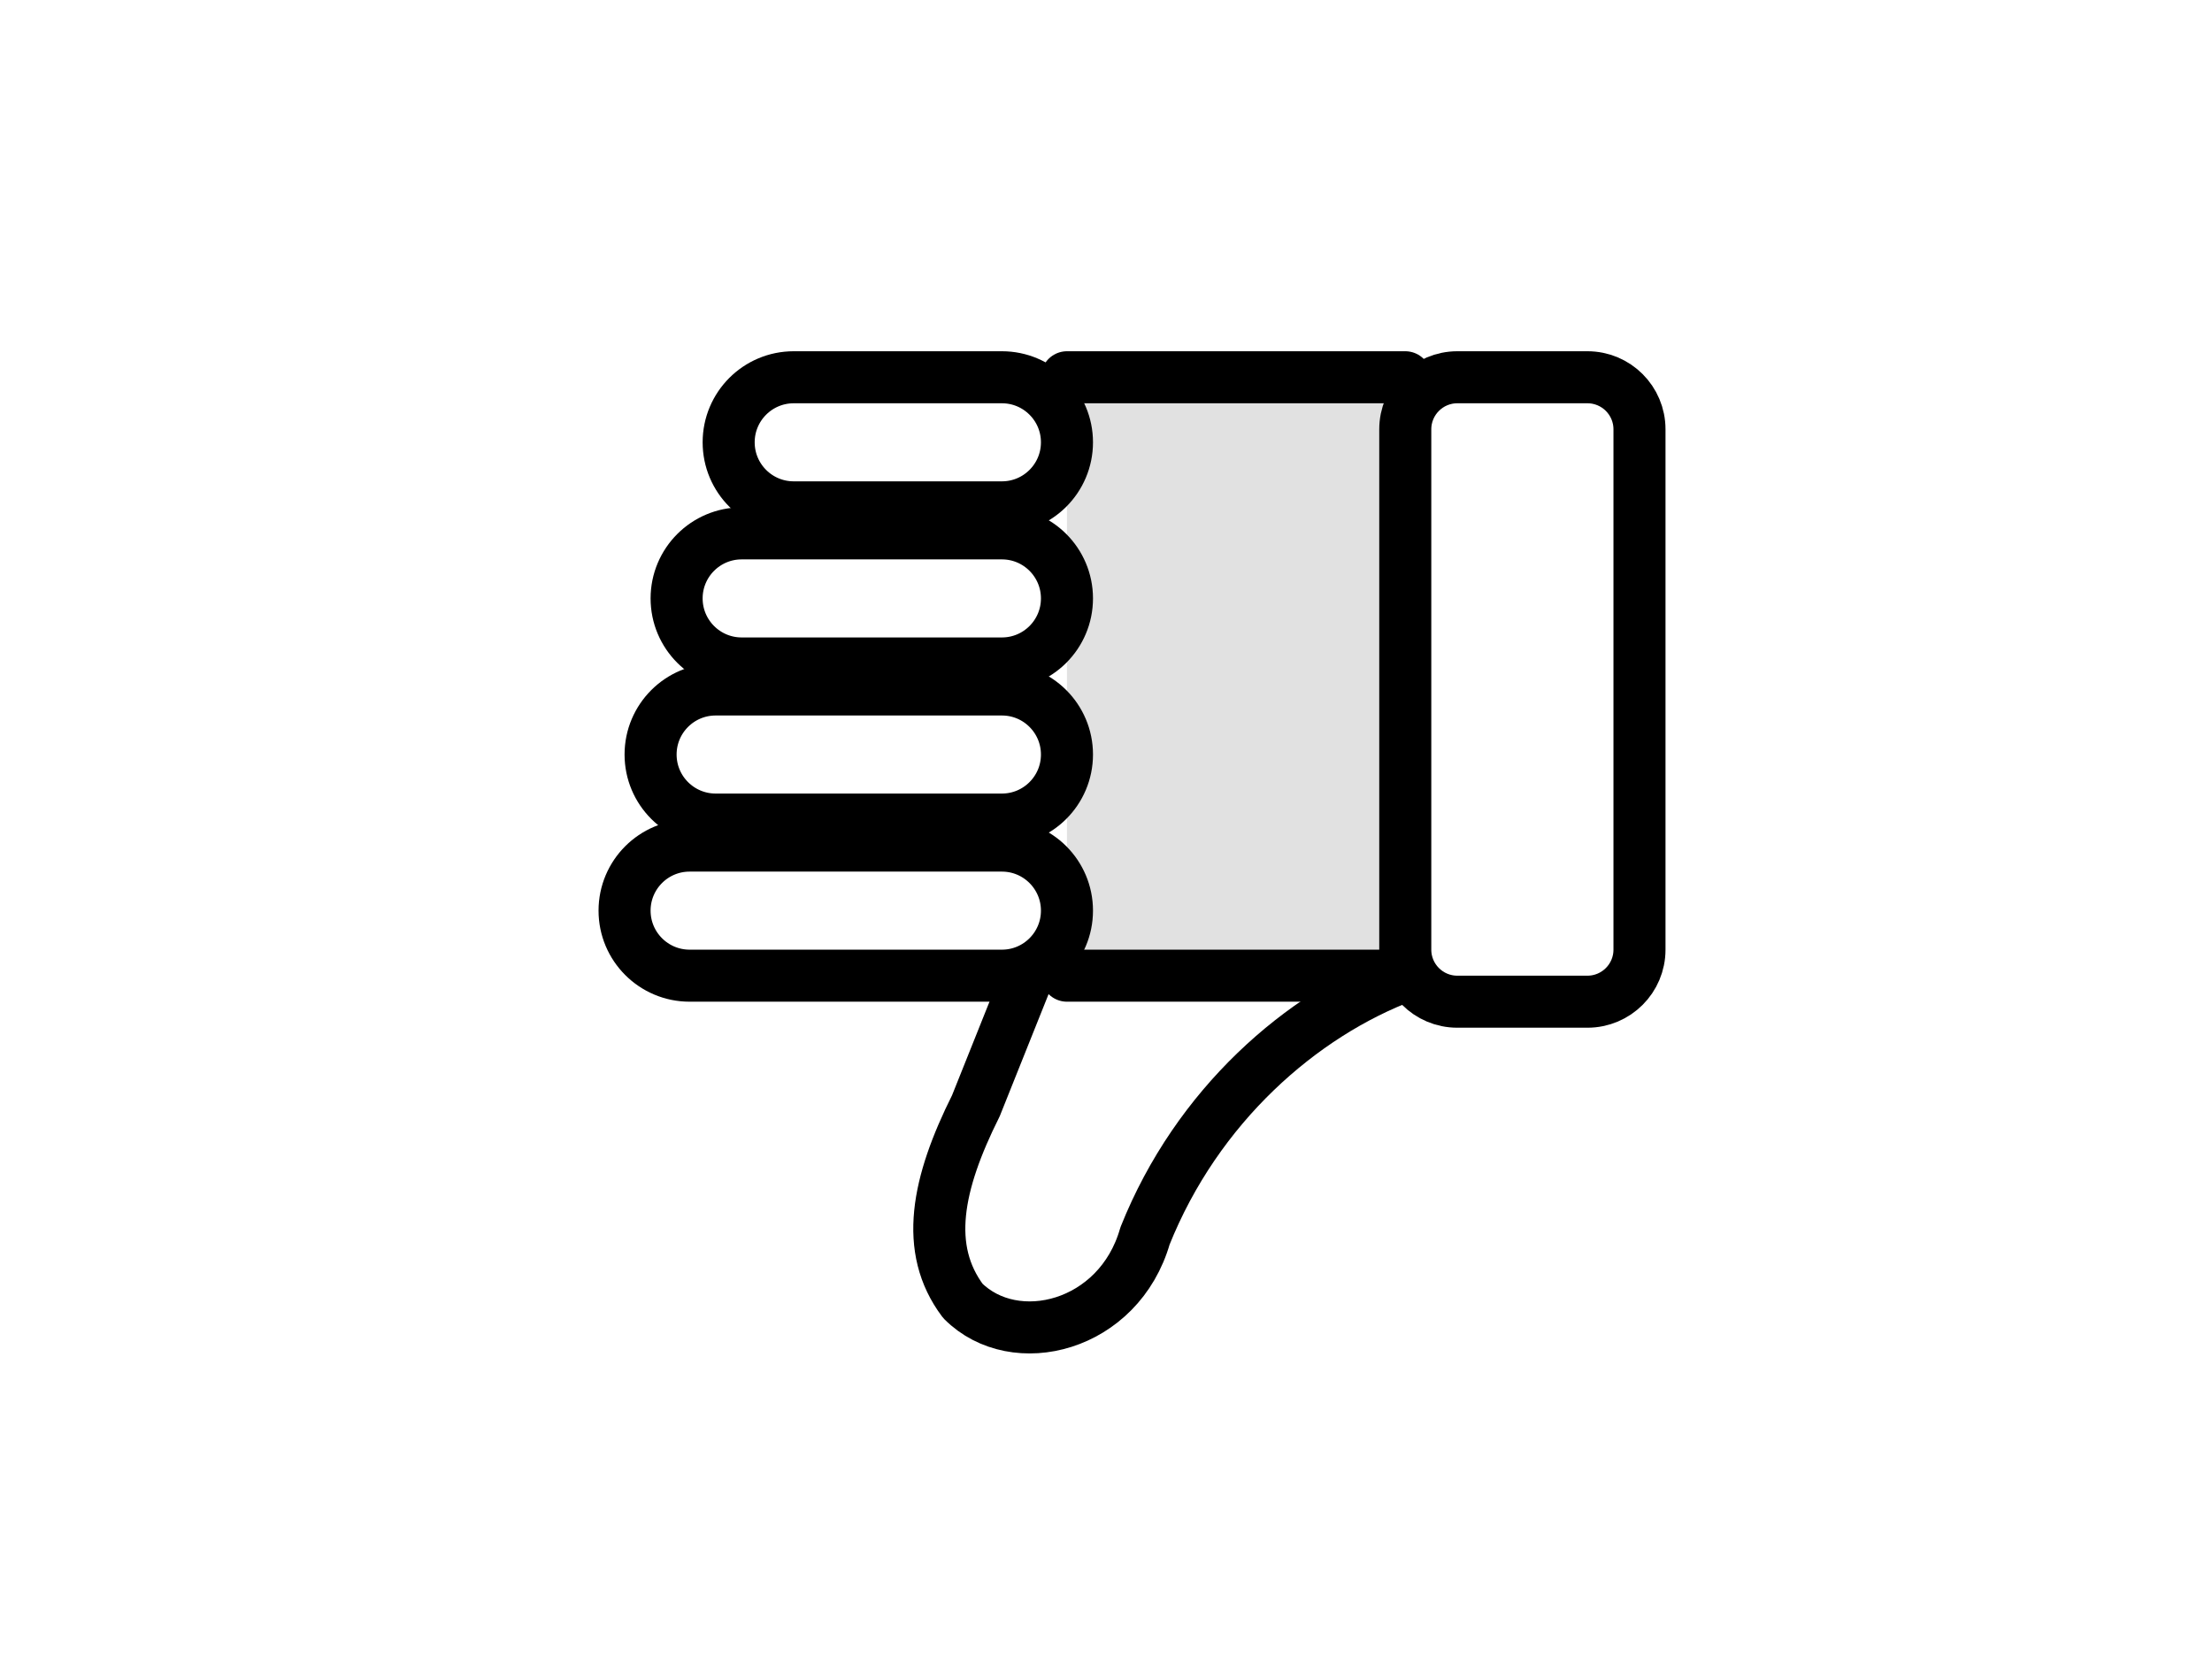
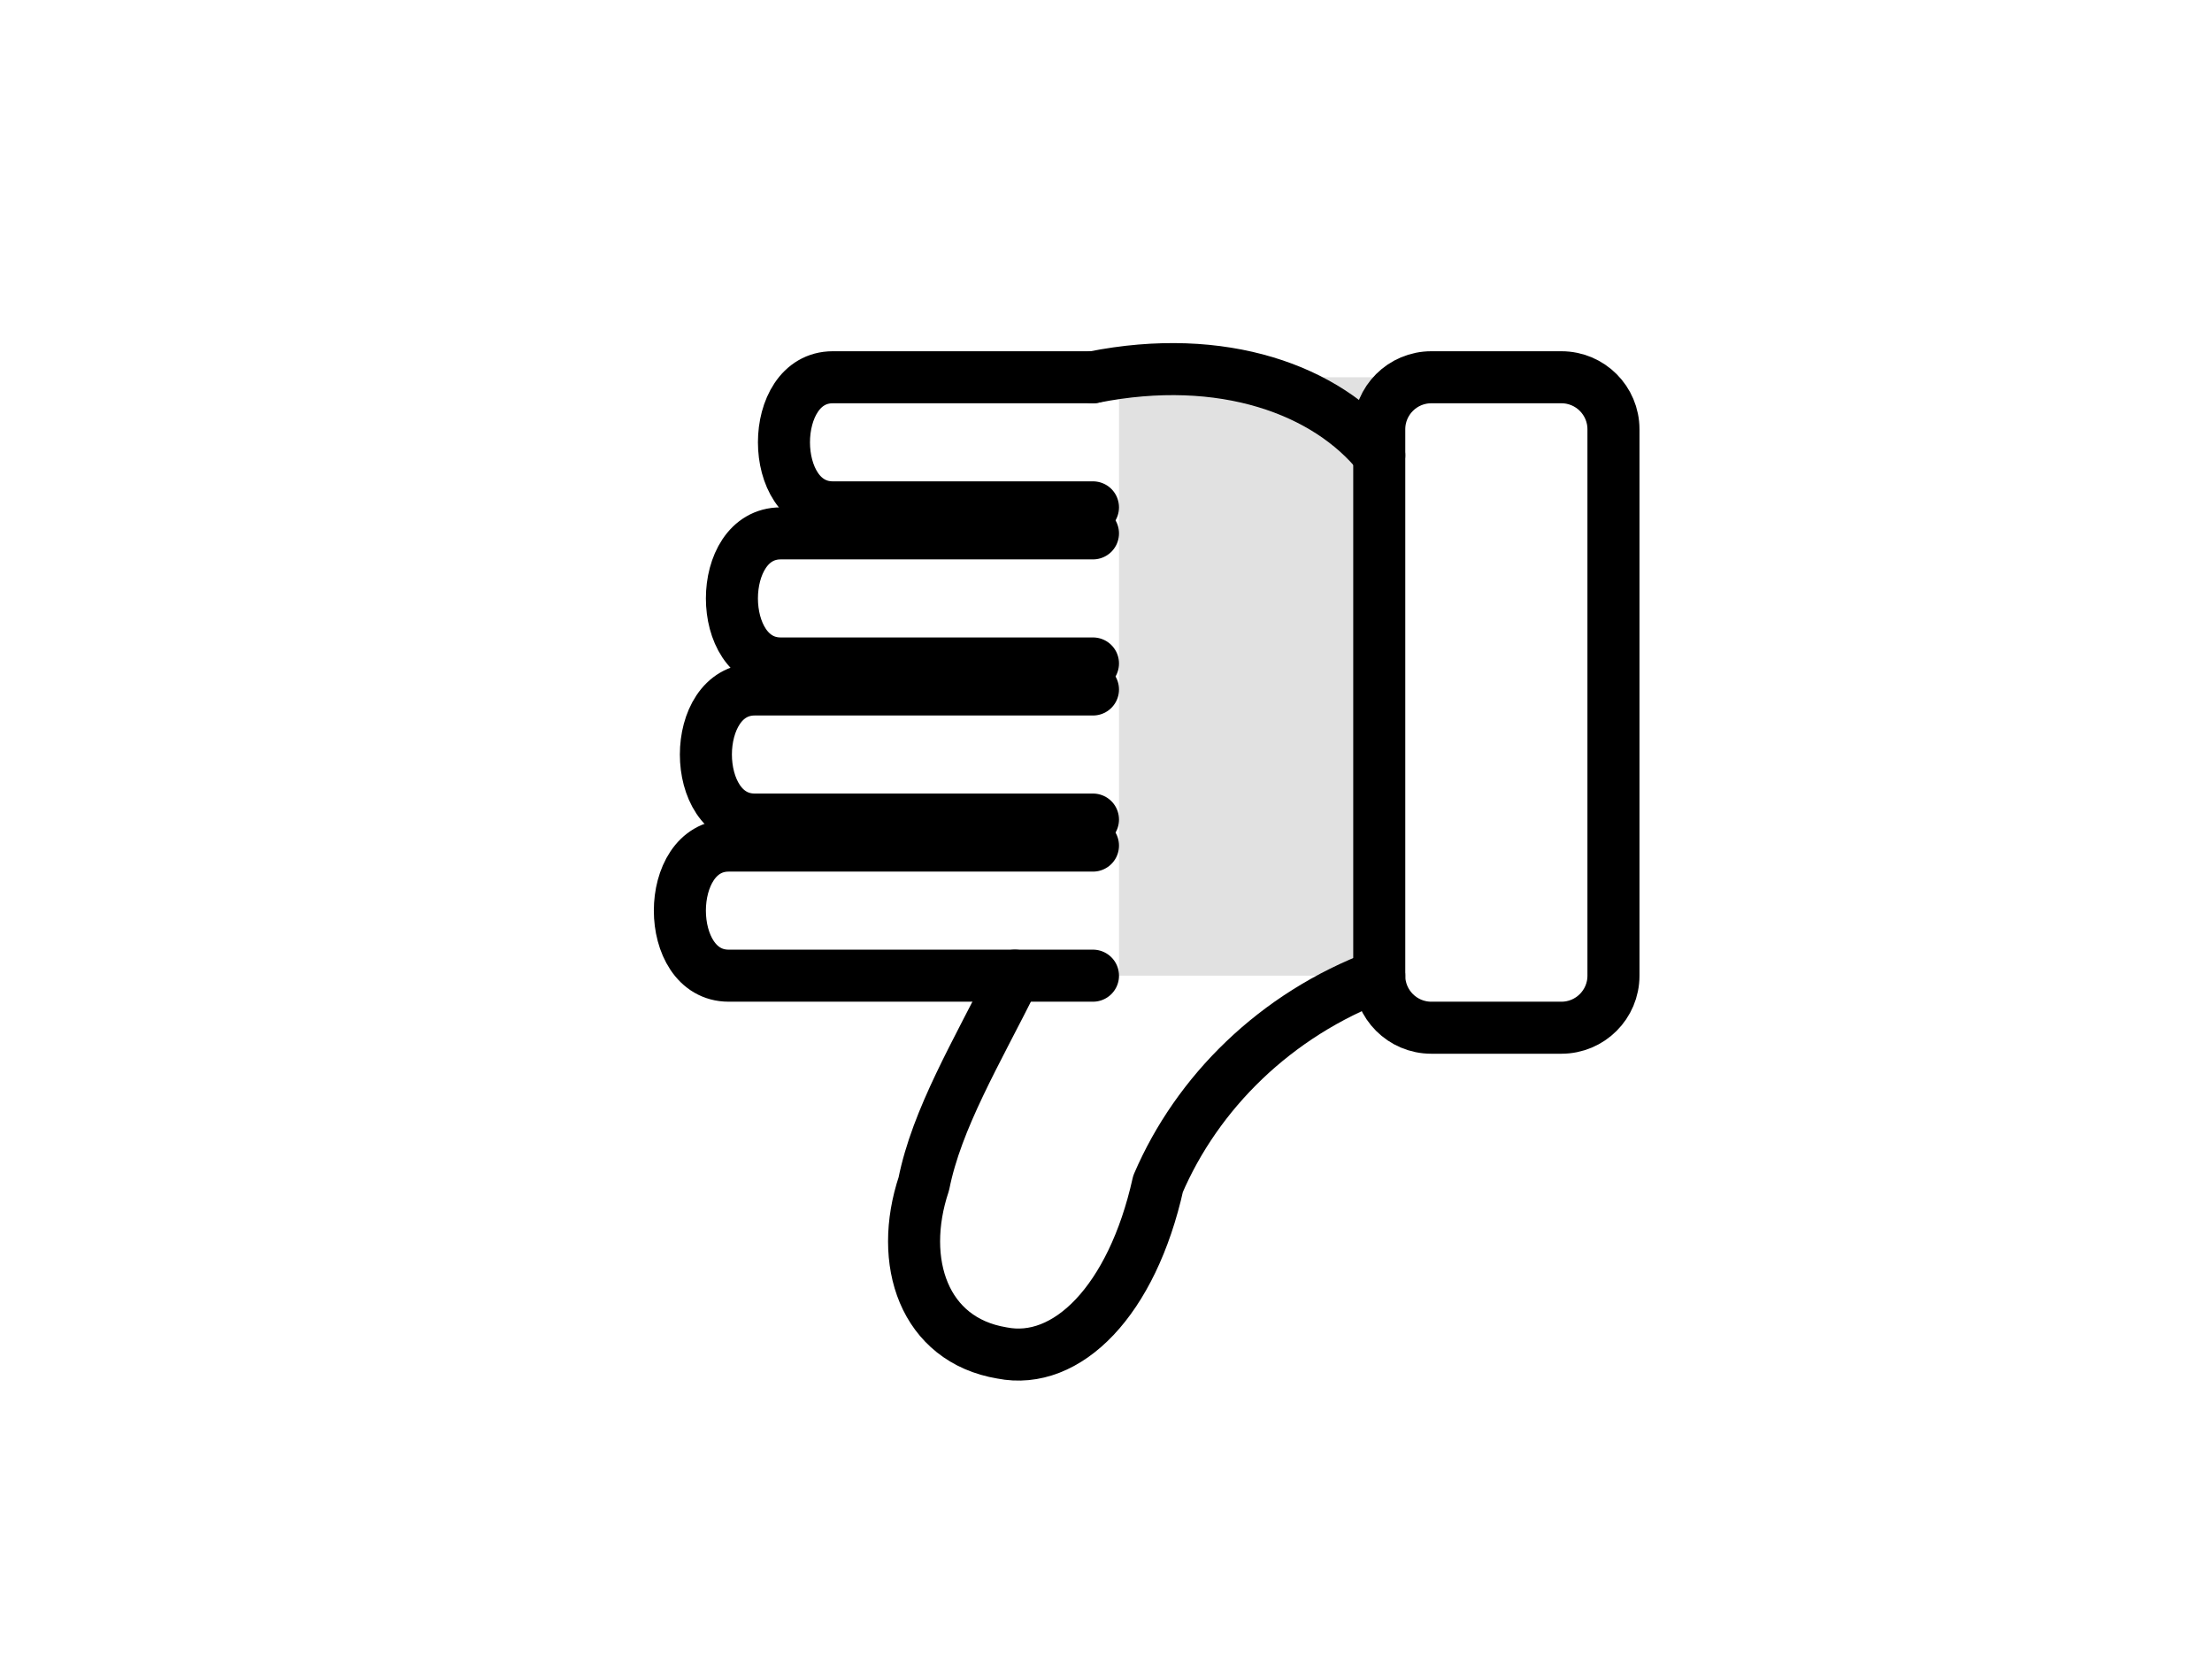
<svg xmlns="http://www.w3.org/2000/svg" viewBox="0 0 170 129" fill="none" stroke="currentColor" stroke-width="4" stroke-linecap="round" stroke-linejoin="round">
  <g transform="rotate(180 85 66.5)">
-     <rect x="62" y="58" width="26" height="46" fill="currentColor" fill-opacity="0.12" stroke="none" />
-     <rect x="44" y="56" width="18" height="48" rx="4" />
-     <path d="M62 58 C70 55 78 48 82 38 C84 31 92 29 96 33 C99 37 98 42 95 48 L91 58" />
-     <path d="M62 58 H88" />
-     <path d="M62 104 H88" />
-     <rect x="88" y="58" width="34" height="10" rx="5" />
-     <rect x="88" y="70" width="32" height="10" rx="5" />
-     <rect x="88" y="82" width="30" height="10" rx="5" />
-     <rect x="88" y="94" width="26" height="10" rx="5" />
+     <rect x="64" y="58" width="20" height="46" fill="currentColor" fill-opacity="0.12" stroke="none" />
+     <rect x="46" y="54" width="18" height="50" rx="4" />
+     <path d="M64 58 C72 55 78 49 81 42 C83 33 88 28 93 29 C99 30 101 36 99 42 C98 47 95 52 92 58" />
+     <path d="M86 58 H114 C119 58 119 68 114 68 H86" />
+     <path d="M86 70 H112 C117 70 117 80 112 80 H86" />
+     <path d="M86 82 H110 C115 82 115 92 110 92 H86" />
+     <path d="M86 94 H106 C111 94 111 104 106 104 H86" />
+     <path d="M86 104 C76 106 68 103 64 98" />
  </g>
</svg>
